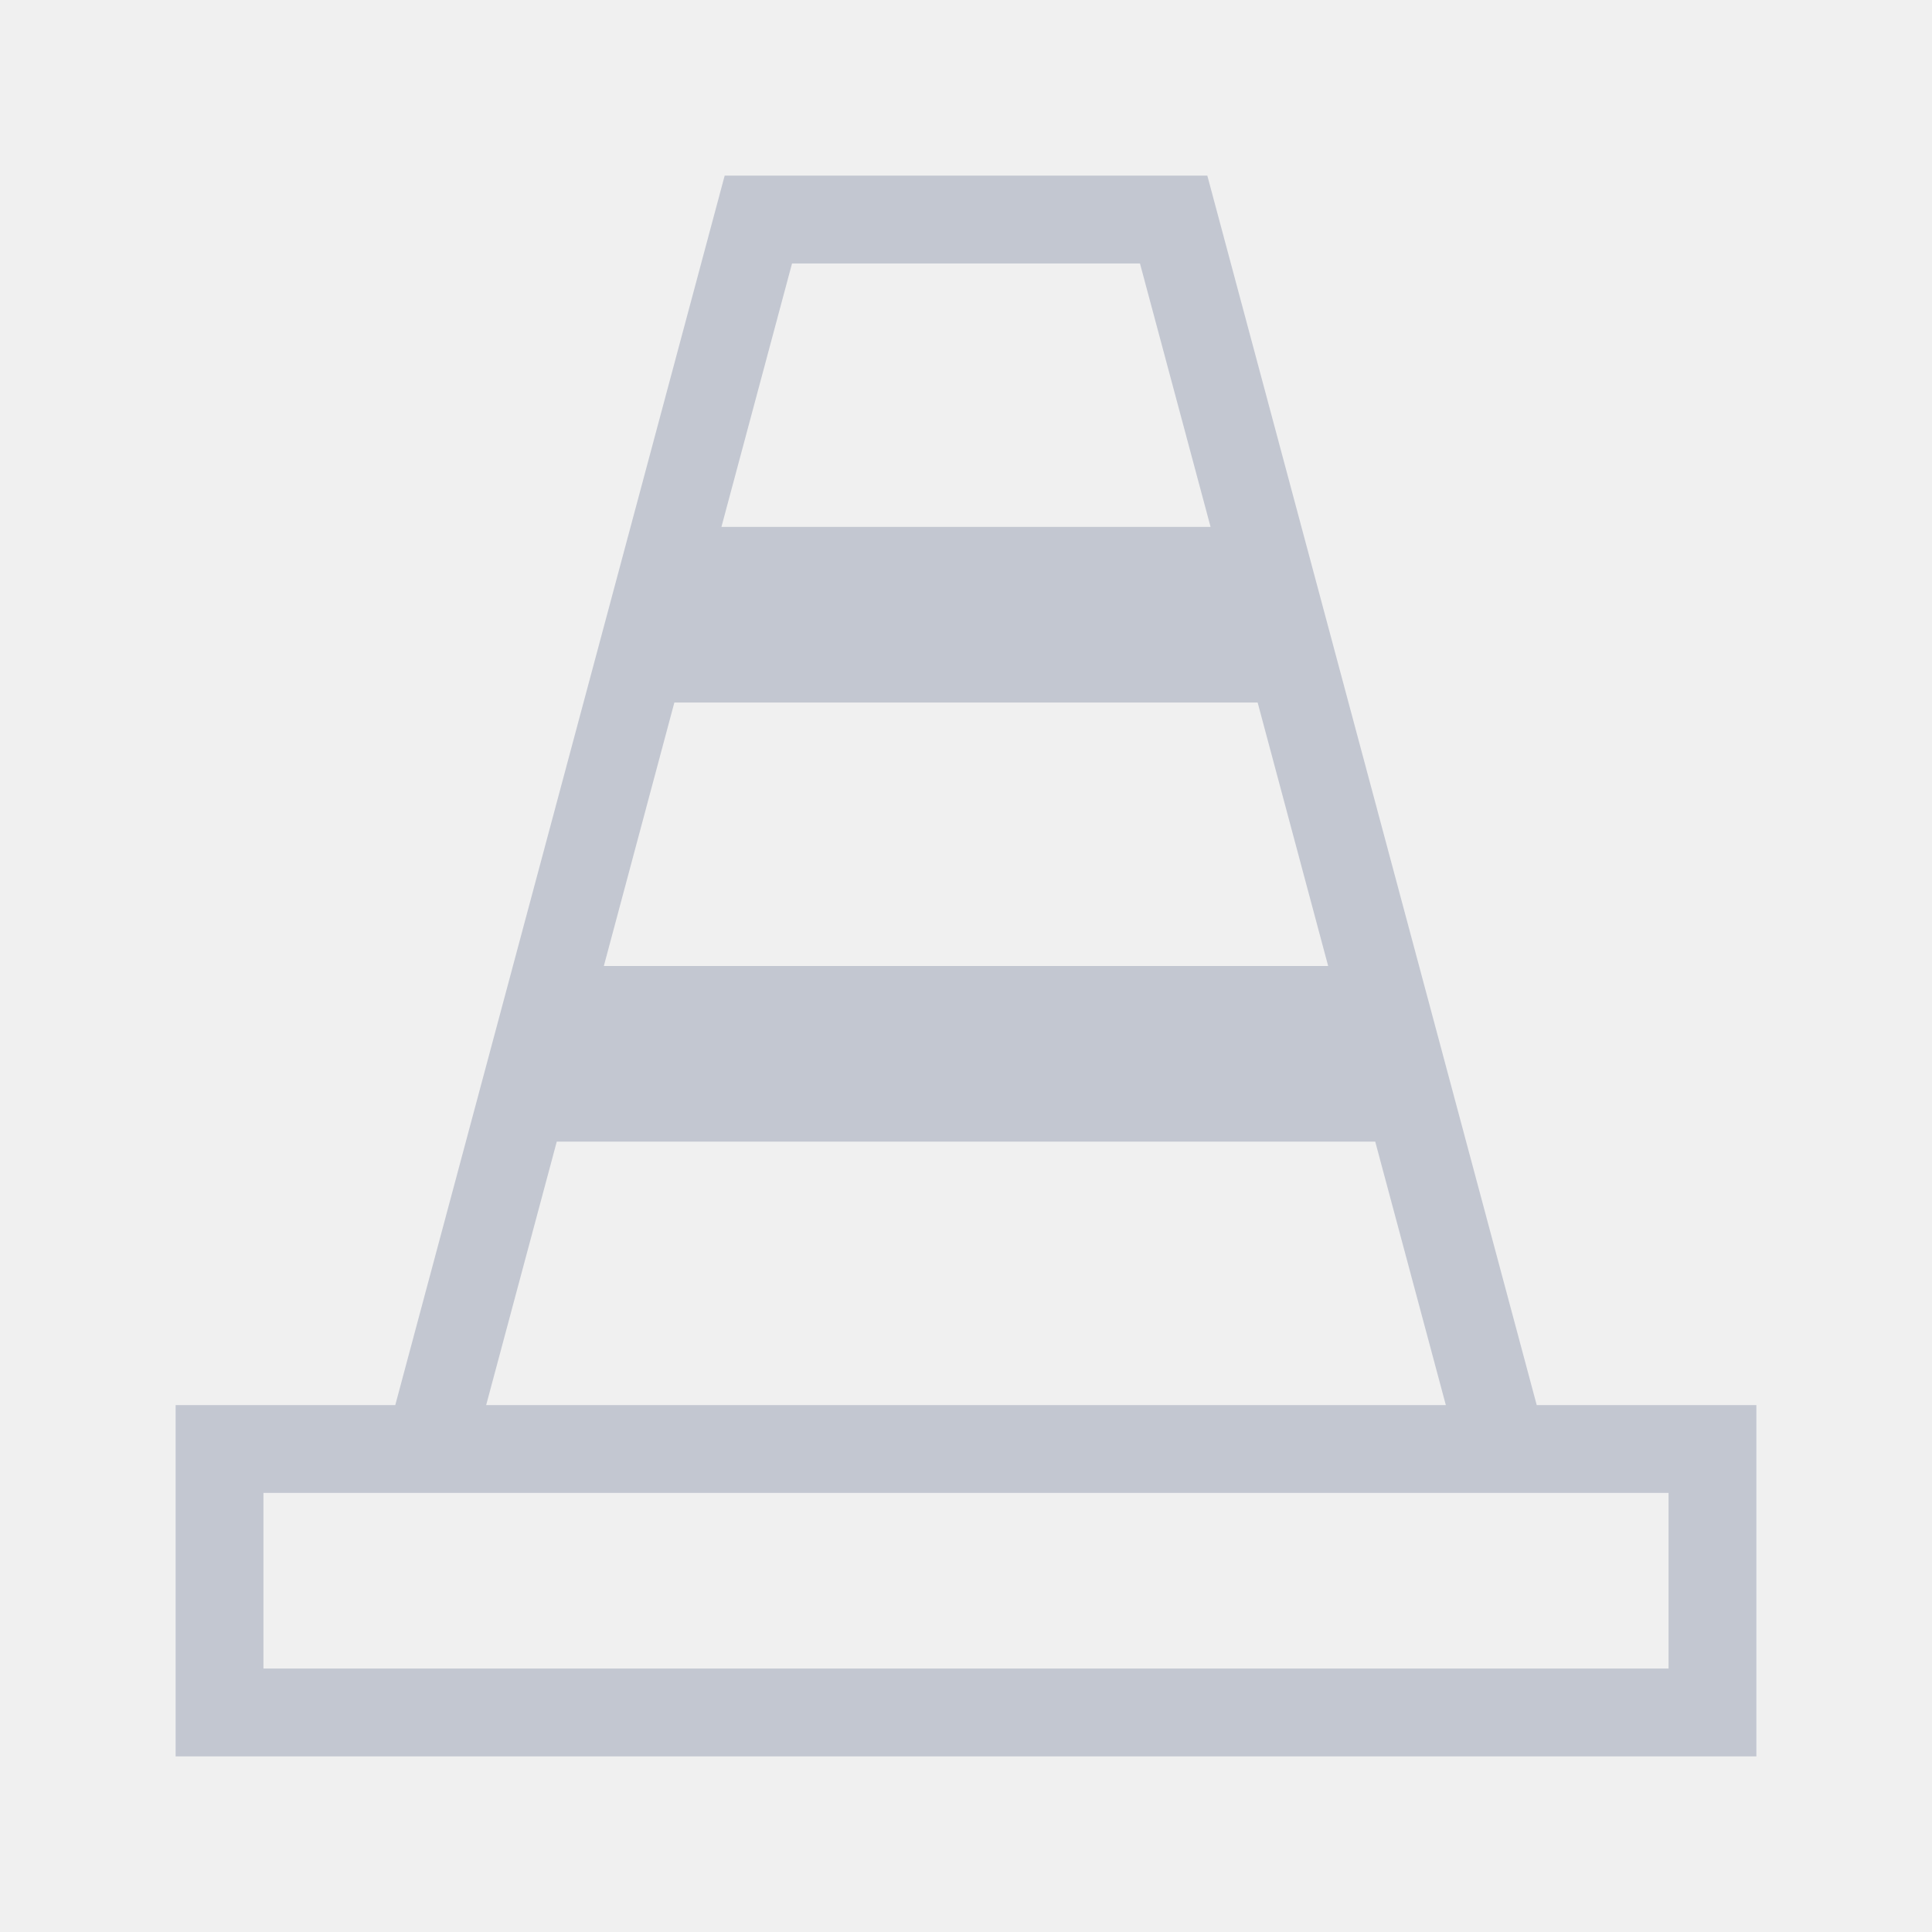
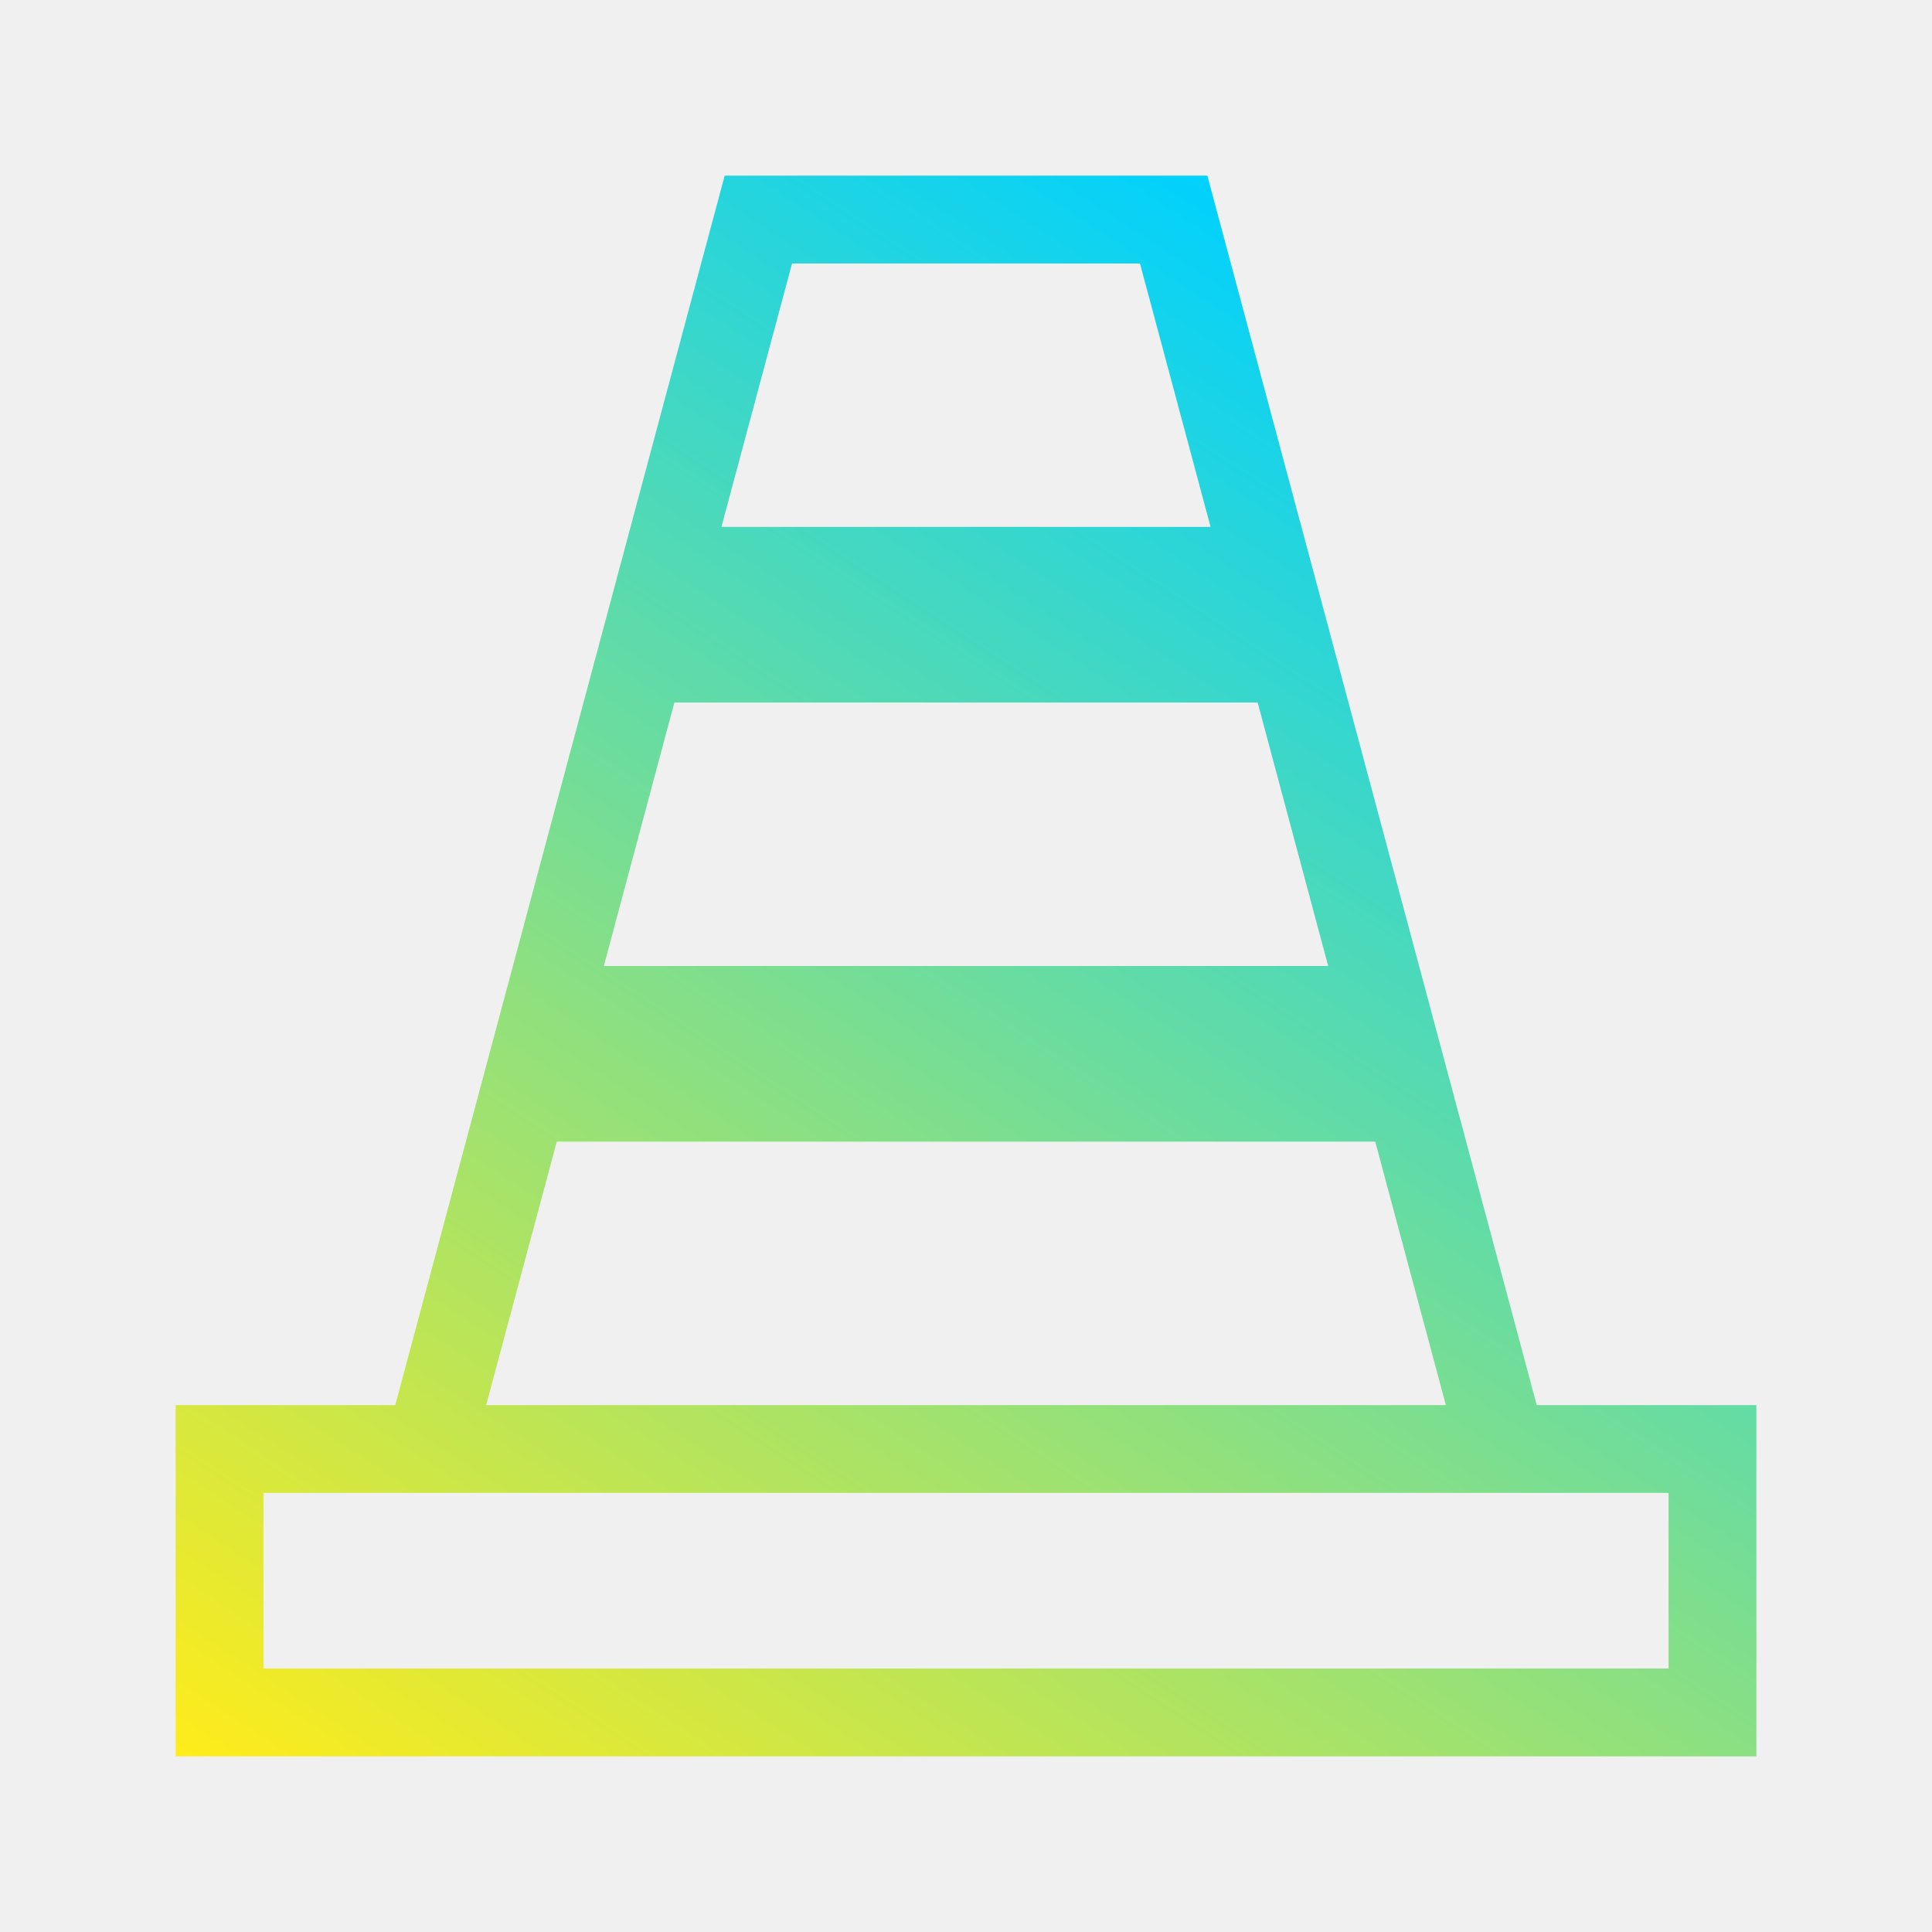
- <svg xmlns="http://www.w3.org/2000/svg" width="22" height="22" viewBox="0 0 22 22" id="svg2" version="1.1">
+ <svg xmlns="http://www.w3.org/2000/svg" xmlns:xlink="http://www.w3.org/1999/xlink" version="1.1" id="svg2" viewBox="0 0 22 22" height="22" width="22">
  <defs id="defs4">
-     <style id="current-color-scheme" type="text/css">
+     <linearGradient id="linearGradient838">
+       <stop id="stop834" offset="0" style="stop-color:#ffec1a;stop-opacity:1" />
+       <stop id="stop836" offset="1" style="stop-color:#00d1fe;stop-opacity:1" />
+     </linearGradient>
+     <style type="text/css" id="current-color-scheme">
      .ColorScheme-Text {
        color:#31363b;
      }
      </style>
+     <linearGradient gradientUnits="userSpaceOnUse" y2="2" x2="13.748" y1="20" x1="2" id="linearGradient840" xlink:href="#linearGradient838" />
  </defs>
-   <g id="layer1" transform="translate(0,-1030.362)">
-     <g style="clip-rule:evenodd;fill-rule:evenodd;stroke-linejoin:round;stroke-miterlimit:1.414" id="vlc" transform="translate(0,1030.362)">
-       <path style="fill:#C3C7D1;fill-opacity:1" id="path2" d="M 17.499,16 H 20 v 4 H 2 V 16 H 4.501 L 8.252,2 h 5.496 z M 19,17 H 3 v 2 H 19 Z M 15.66,13 H 6.34 L 5.536,16 H 16.464 Z M 7.679,8 6.876,11 h 8.248 L 14.321,8 Z M 9.019,3 8.215,6 h 5.57 L 12.981,3 Z" />
-       <rect ry="0.837" y="0" x="0" height="22" width="22" id="rect817" style="opacity:1;fill:#ffffff;fill-opacity:0;stroke-width:0.945;stroke-miterlimit:1.414;stroke-dasharray:none" />
+   <g transform="translate(0,-1030.362)" id="layer1">
+     <g transform="translate(0,1030.362)" id="vlc" style="clip-rule:evenodd;fill-rule:evenodd;stroke-linejoin:round;stroke-miterlimit:1.414">
+       <path d="M 17.499,16 H 20 v 4 H 2 V 16 H 4.501 L 8.252,2 h 5.496 z M 19,17 H 3 v 2 H 19 Z M 15.66,13 H 6.34 L 5.536,16 H 16.464 Z M 7.679,8 6.876,11 h 8.248 L 14.321,8 Z M 9.019,3 8.215,6 h 5.57 L 12.981,3 Z" id="path2" style="fill:url(#linearGradient840);fill-opacity:1" />
+       <rect style="opacity:1;fill:#ffffff;fill-opacity:0;stroke-width:0.945;stroke-miterlimit:1.414;stroke-dasharray:none" id="rect817" width="22" height="22" x="0" y="0" ry="0.837" />
    </g>
  </g>
</svg>
